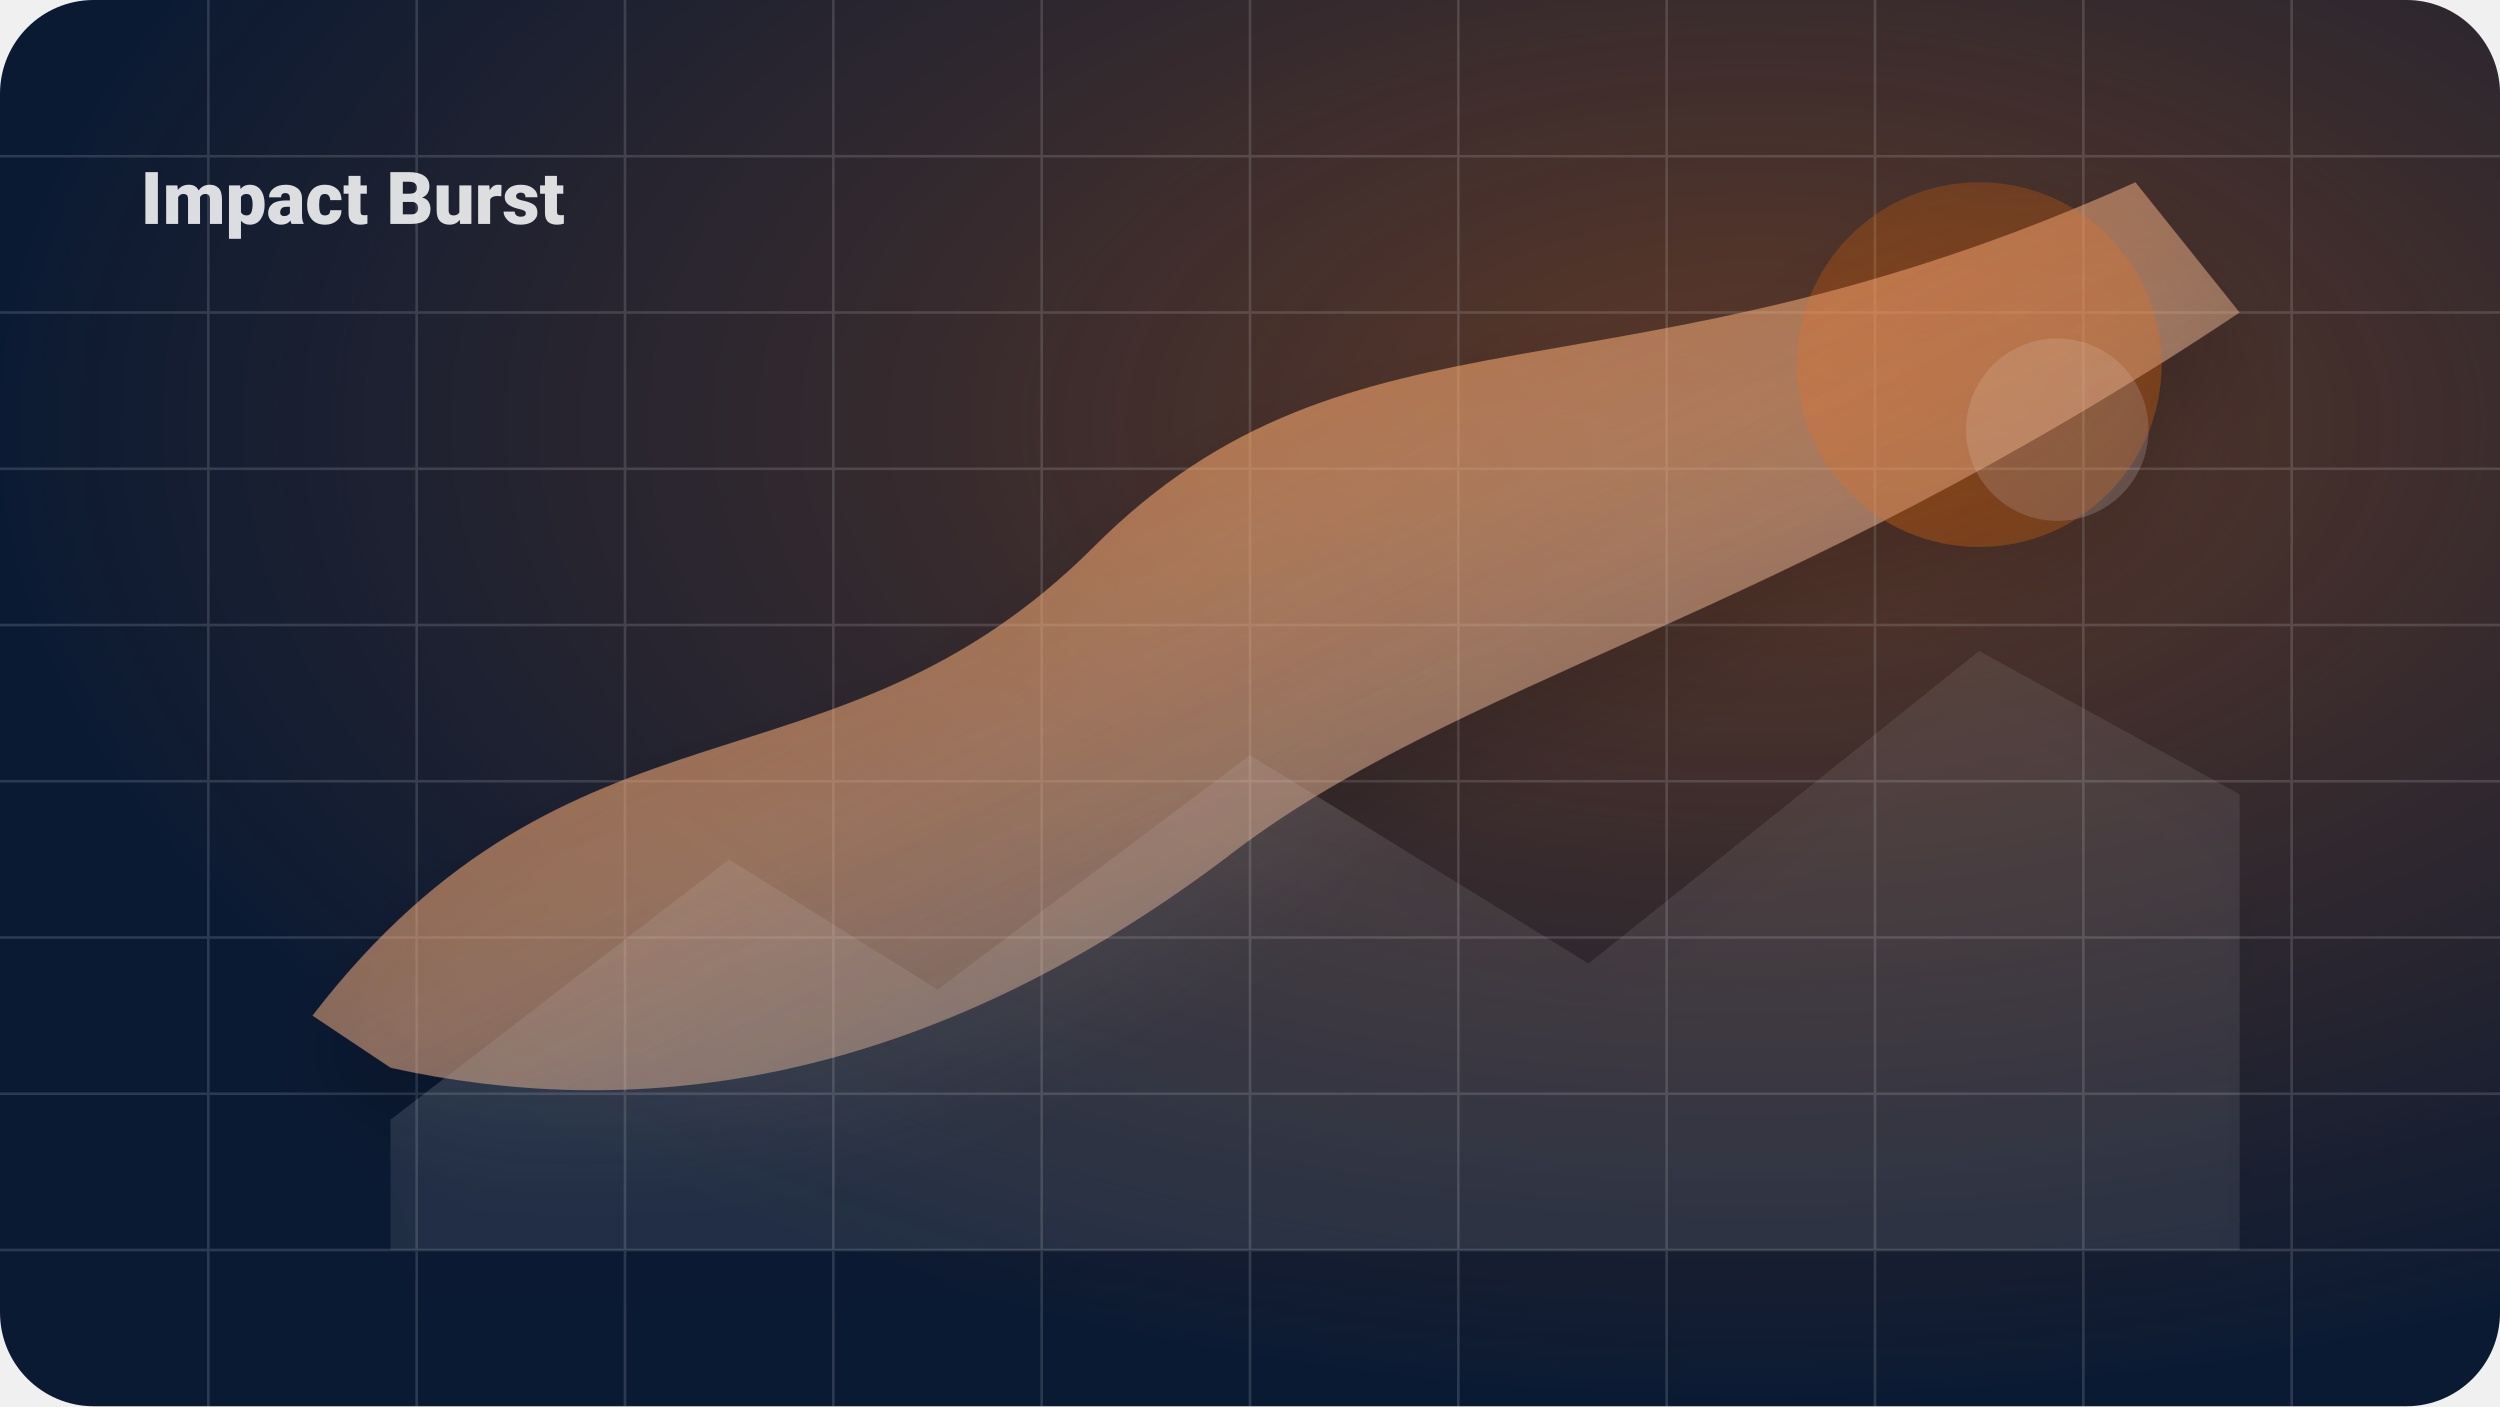
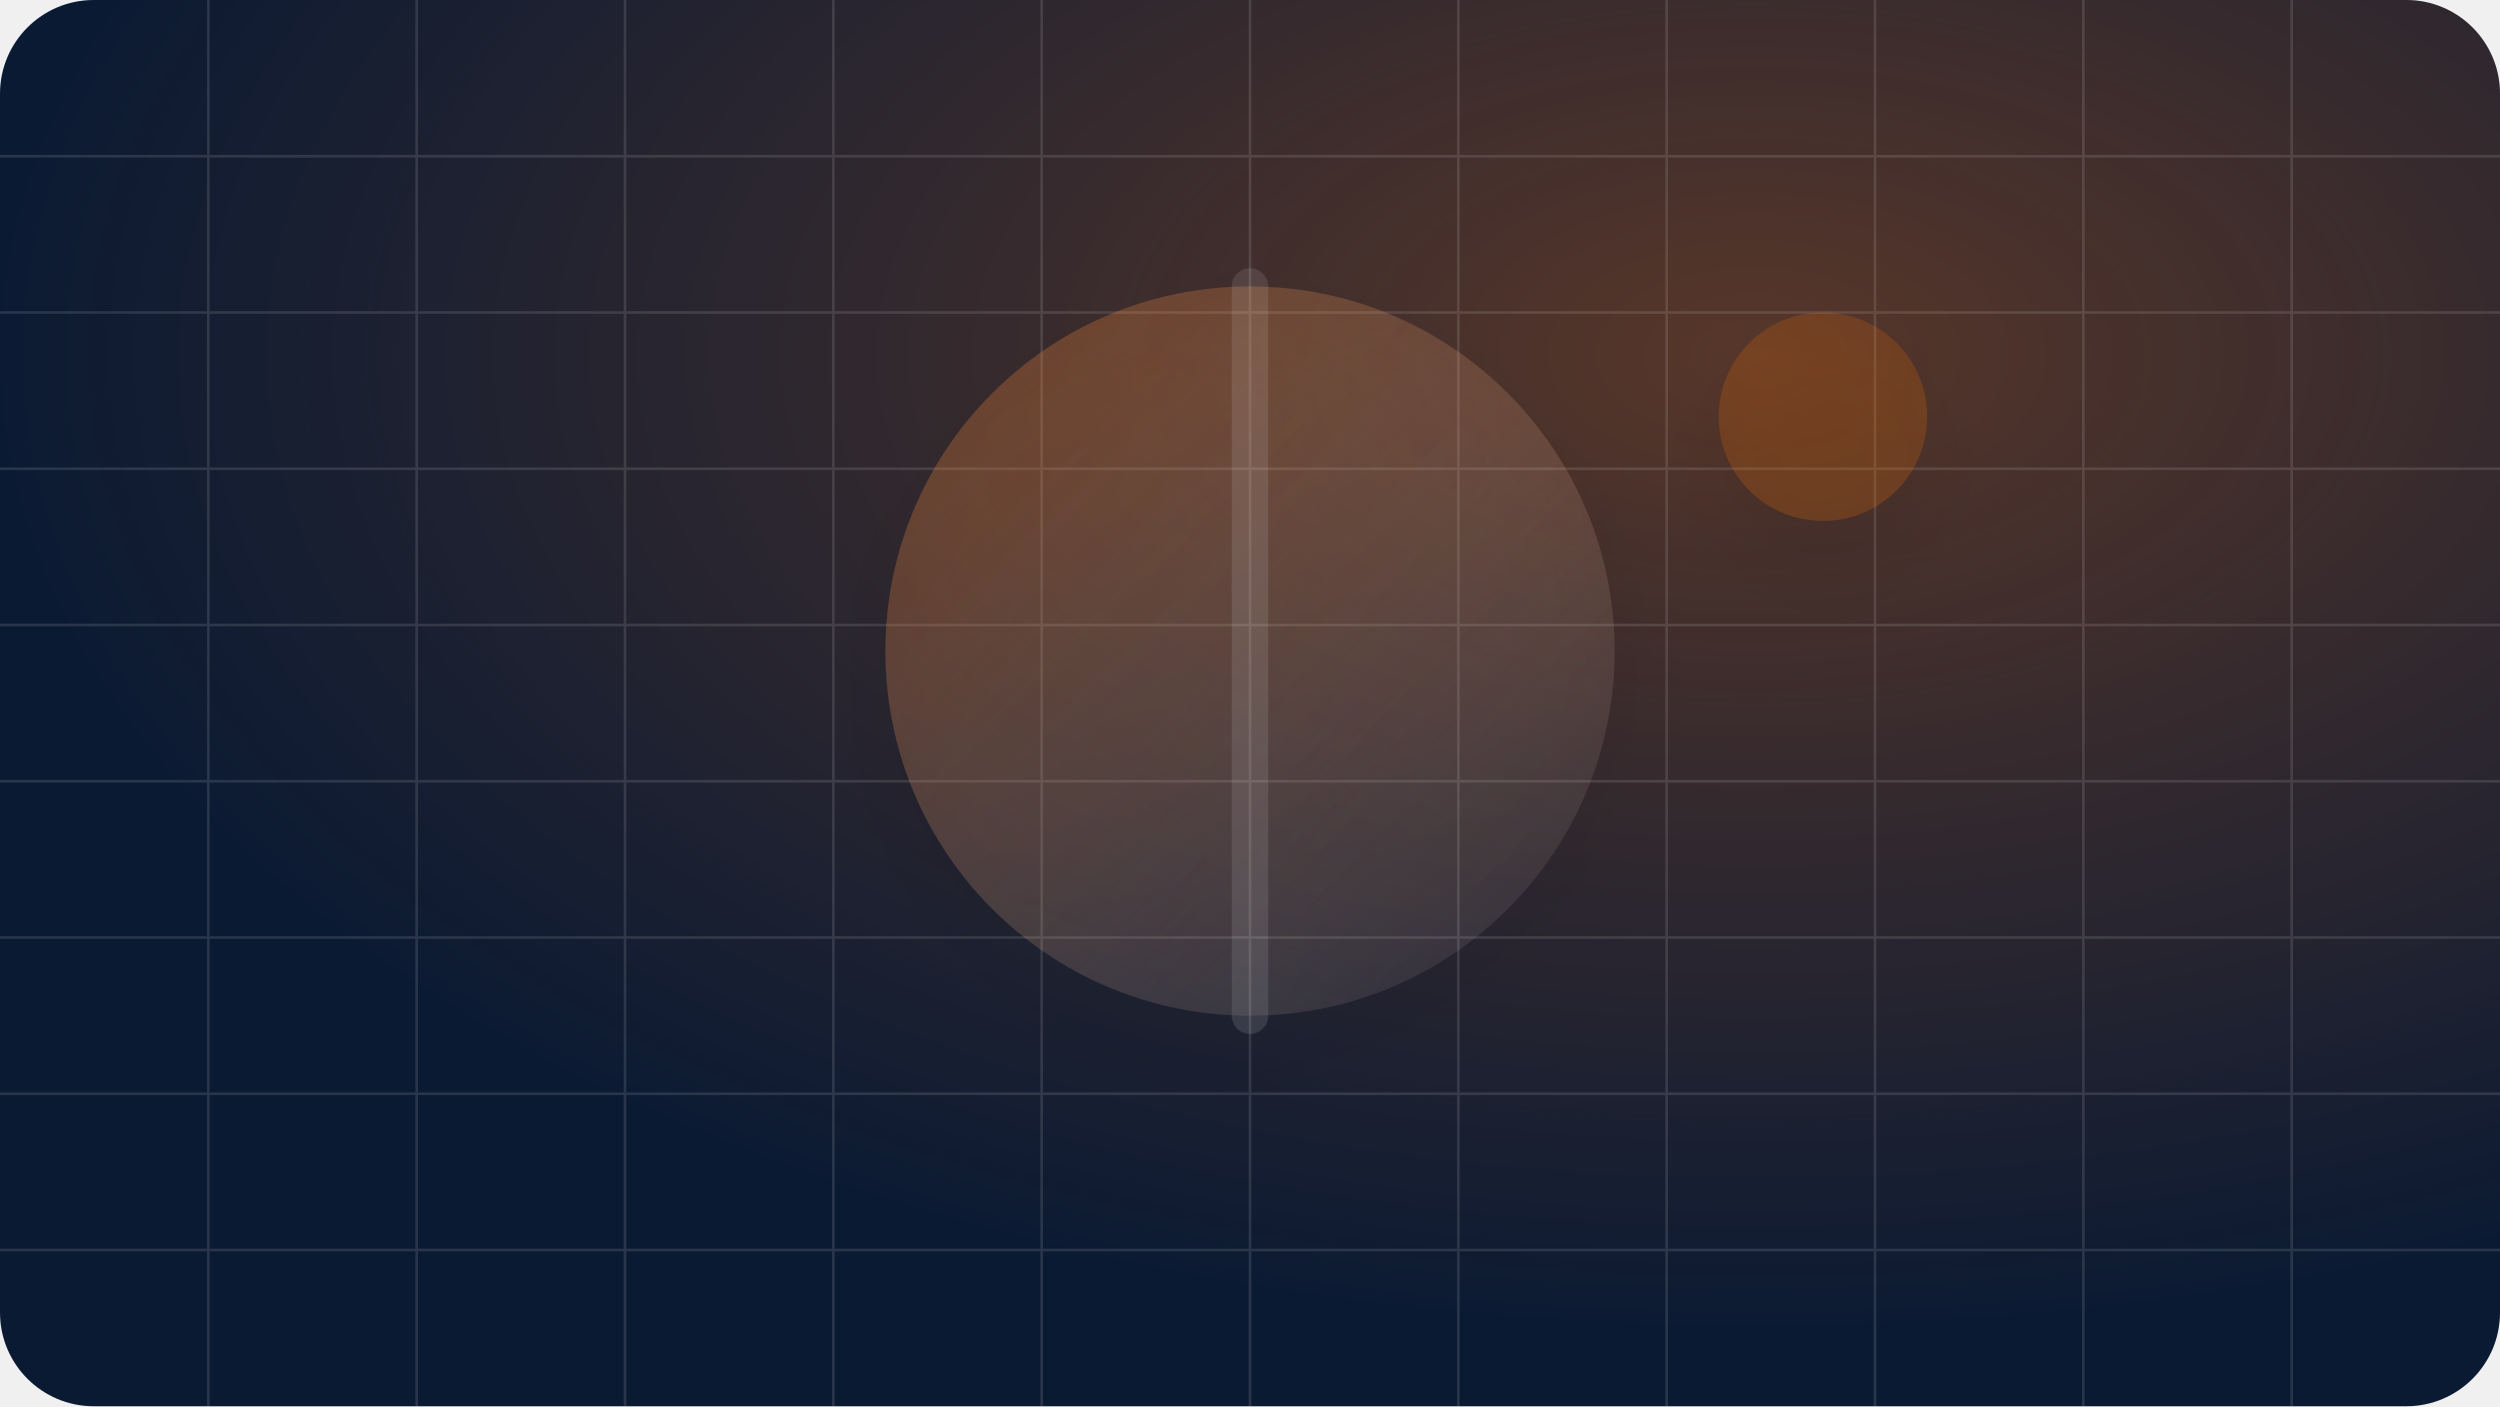
- <svg xmlns="http://www.w3.org/2000/svg" width="960" height="540" viewBox="0 0 960 540" role="img" aria-label="Impact Burst">
+ <svg xmlns="http://www.w3.org/2000/svg" width="960" height="540" viewBox="0 0 960 540" role="img" aria-label="smash thumbnail">
  <defs>
    <linearGradient id="g" x1="0" x2="1" y1="0" y2="1">
      <stop offset="0" stop-color="#f97316" stop-opacity="0.95" />
-       <stop offset="1" stop-color="#ffffff" stop-opacity="0.12" />
+       <stop offset="1" stop-color="#ffffff" stop-opacity="0.10" />
    </linearGradient>
-     <radialGradient id="r" cx="70%" cy="30%" r="70%">
-       <stop offset="0" stop-color="#f97316" stop-opacity="0.35" />
+     <radialGradient id="r" cx="70%" cy="25%" r="70%">
+       <stop offset="0" stop-color="#f97316" stop-opacity="0.32" />
      <stop offset="1" stop-color="#f97316" stop-opacity="0" />
    </radialGradient>
    <filter id="s" x="-20%" y="-20%" width="140%" height="140%">
      <feDropShadow dx="0" dy="18" stdDeviation="16" flood-color="#000" flood-opacity="0.35" />
    </filter>
  </defs>
  <rect width="960" height="540" rx="36" fill="#0b1a33" />
  <rect width="960" height="540" rx="36" fill="url(#r)" />
-   <g opacity="0.14" stroke="#ffffff">
+   <g opacity="0.12" stroke="#ffffff">
    <path d="M0 60 H960" />
    <path d="M0 120 H960" />
    <path d="M0 180 H960" />
    <path d="M0 240 H960" />
    <path d="M0 300 H960" />
    <path d="M0 360 H960" />
    <path d="M0 420 H960" />
    <path d="M0 480 H960" />
    <path d="M80 0 V540" />
    <path d="M160 0 V540" />
    <path d="M240 0 V540" />
    <path d="M320 0 V540" />
    <path d="M400 0 V540" />
    <path d="M480 0 V540" />
    <path d="M560 0 V540" />
    <path d="M640 0 V540" />
    <path d="M720 0 V540" />
    <path d="M800 0 V540" />
    <path d="M880 0 V540" />
  </g>
  <g filter="url(#s)">
-     <path d="M120 390 C220 260, 320 310, 420 210 C520 110, 620 160, 820 70 L860 120 C680 240, 560 260, 470 330 C350 420, 240 430, 150 410 Z" fill="url(#g)" opacity="0.9" />
-     <circle cx="760" cy="140" r="70" fill="#f97316" opacity="0.22" />
-     <circle cx="790" cy="165" r="35" fill="#ffffff" opacity="0.12" />
-     <path d="M150 430 L280 330 L360 380 L480 290 L610 370 L760 250 L860 305 L860 480 L150 480 Z" fill="#ffffff" opacity="0.08" />
+     <circle cx="480" cy="250" r="140" fill="url(#g)" opacity="0.32" />
+     <path d="M260 250 H700" stroke="url(#g)" stroke-width="34" opacity="0.85" stroke-linecap="round" />
+     <path d="M480 110 V390" stroke="#ffffff" stroke-width="14" opacity="0.10" stroke-linecap="round" />
+     <circle cx="700" cy="160" r="40" fill="#f97316" opacity="0.18" />
  </g>
-   <text x="54" y="86" font-family="system-ui, -apple-system, Segoe UI, Roboto, Arial" font-weight="900" font-size="28" fill="#ffffff" opacity="0.85">Impact Burst</text>
</svg>
